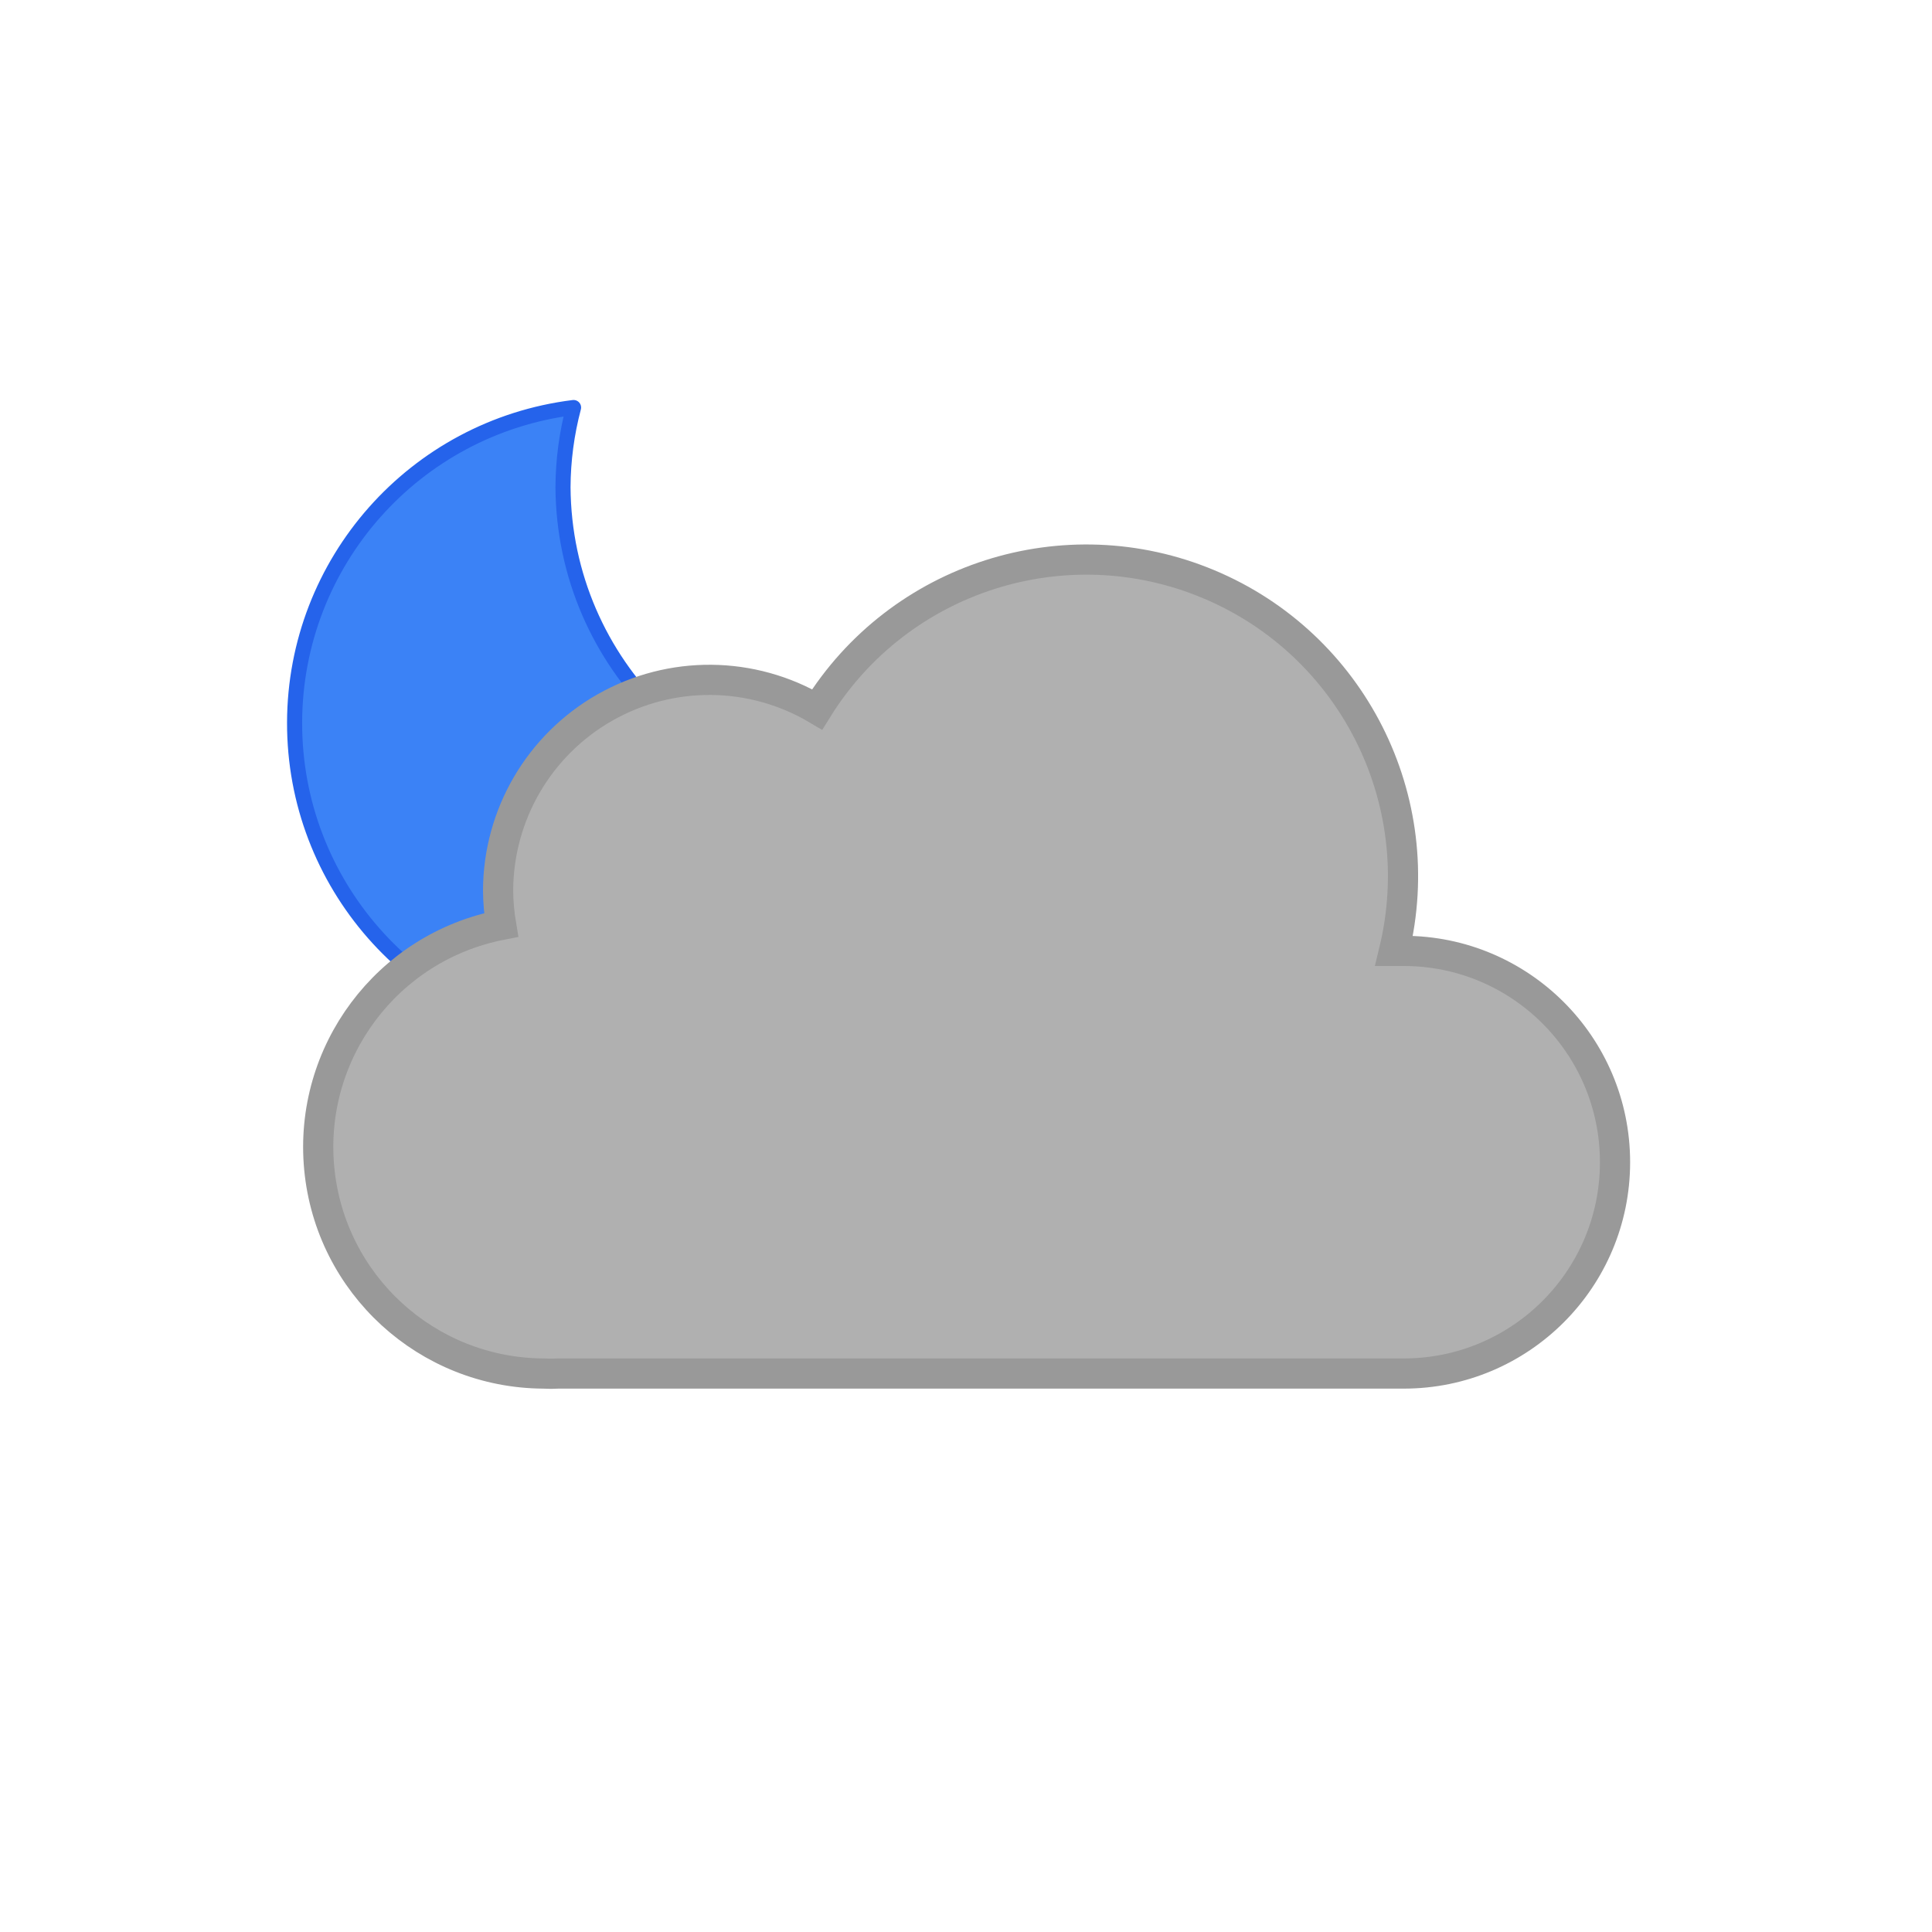
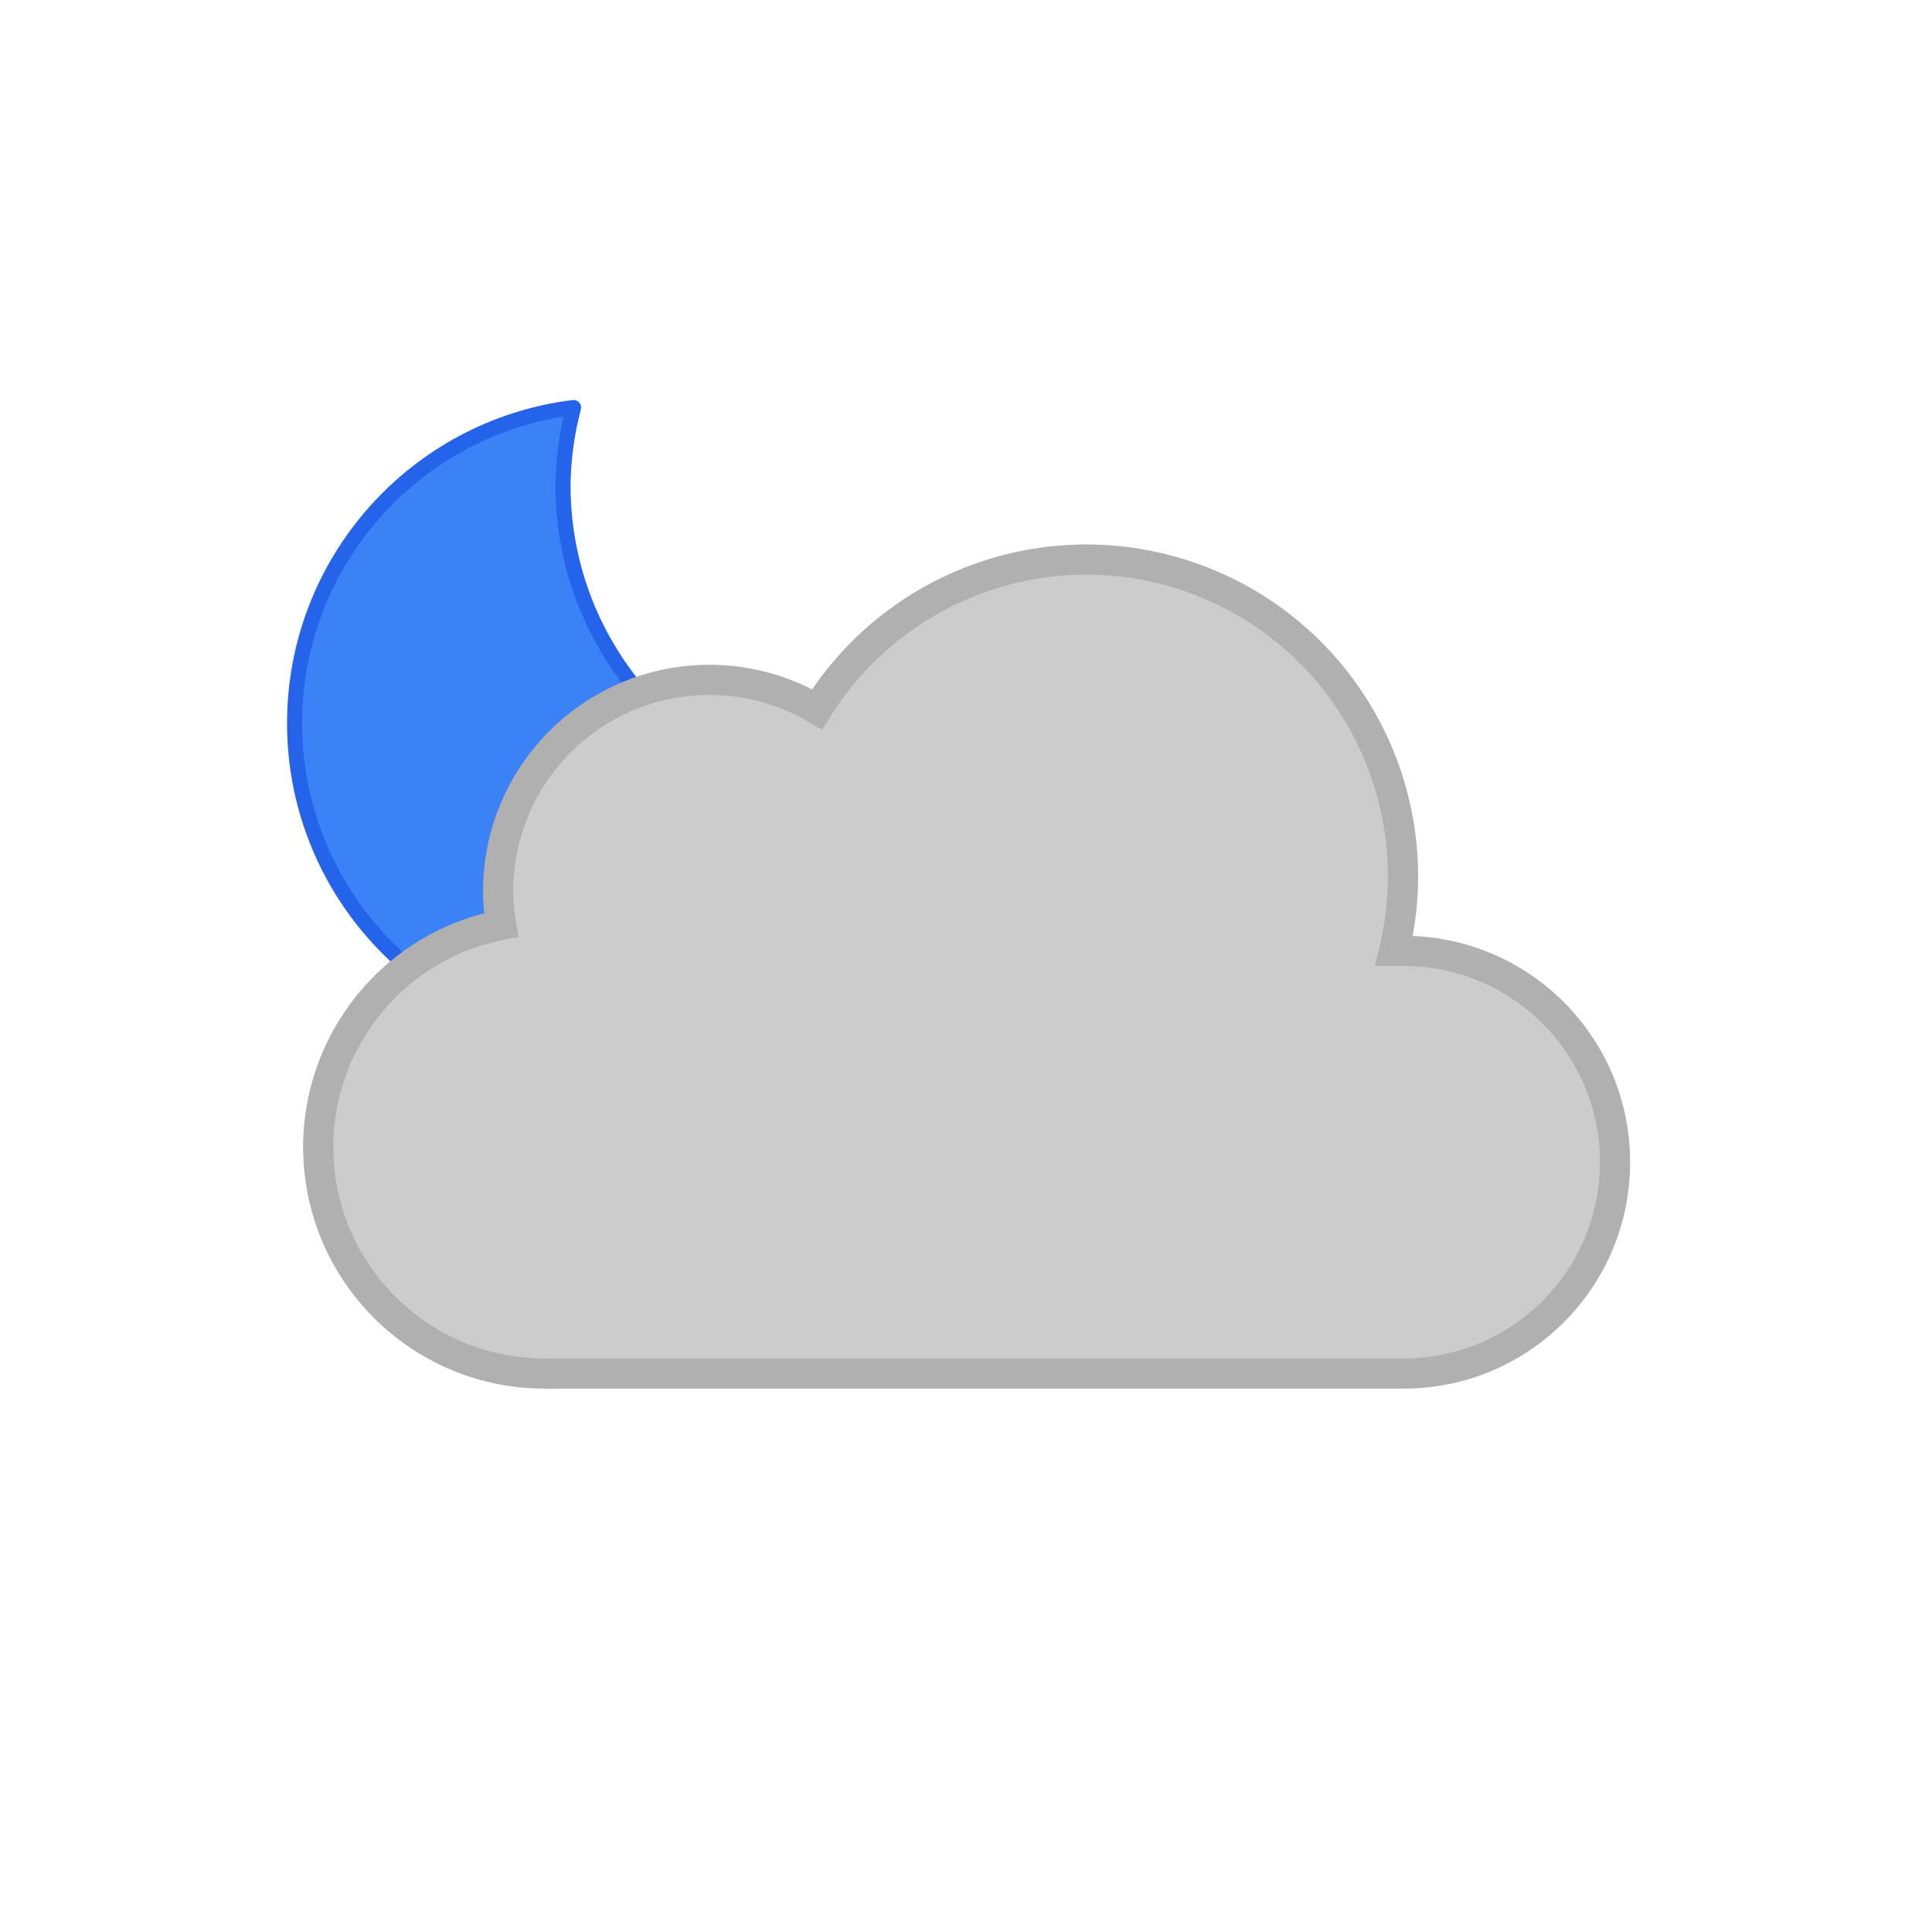
<svg xmlns="http://www.w3.org/2000/svg" viewBox="0 0 64 64">
  <path fill="#3B82F6" stroke="#2563EB" stroke-linecap="round" stroke-linejoin="round" stroke-width=".5" d="M29.33 26.68a10.61 10.61 0 01-10.68-10.54A10.5 10.5 0 0119 13.5a10.54 10.54 0 1011.5 13.11 11.48 11.48 0 01-1.17.07z" />
-   <path fill="#B0B0B0" stroke="#999" stroke-miterlimit="10" stroke-width="1" d="M46.5 31.5h-.32a10.49 10.49 0 00-19.11-8 7 7 0 00-10.57 6 7.21 7.21 0 00.1 1.14A7.5 7.5 0 0018 45.5a4.19 4.19 0 00.5 0v0h28a7 7 0 000-14z" />
+   <path fill="#CCCCCC" stroke="#B0B0B0" stroke-miterlimit="10" stroke-width="1" d="M46.5 31.5h-.32a10.49 10.49 0 00-19.11-8 7 7 0 00-10.57 6 7.21 7.21 0 00.1 1.14A7.5 7.5 0 0018 45.5a4.19 4.19 0 00.5 0v0h28a7 7 0 000-14z" />
</svg>
